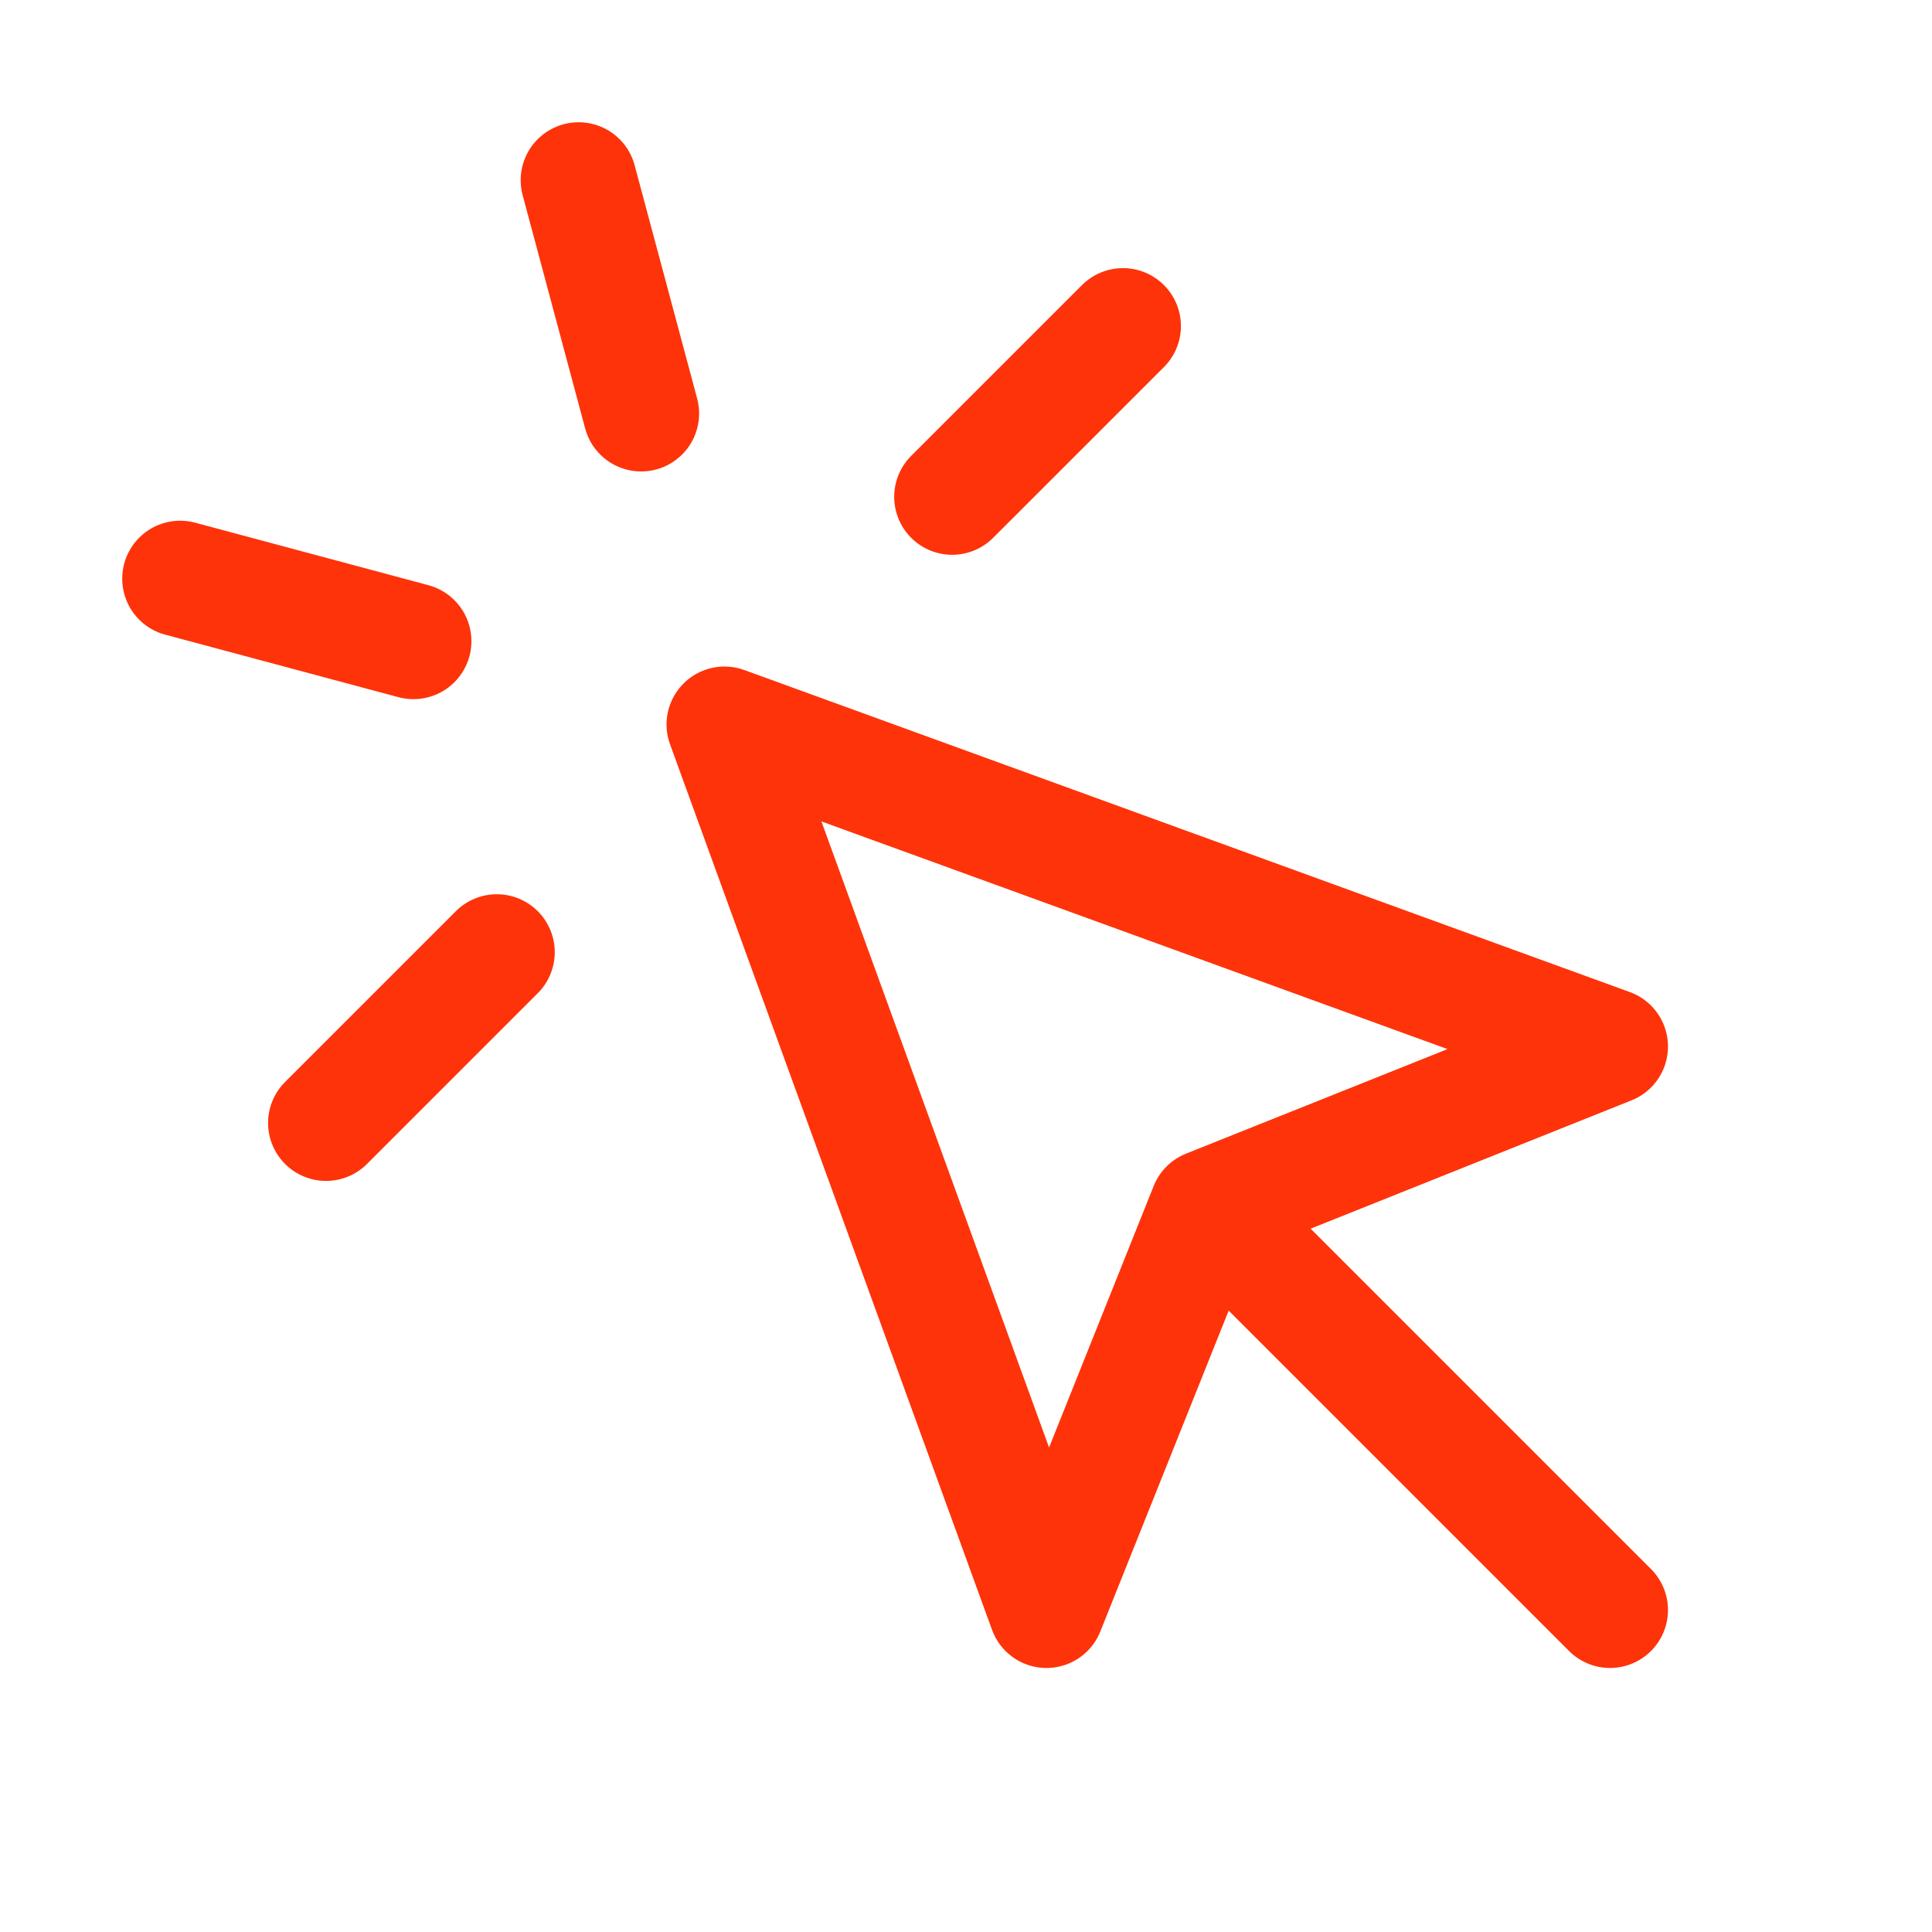
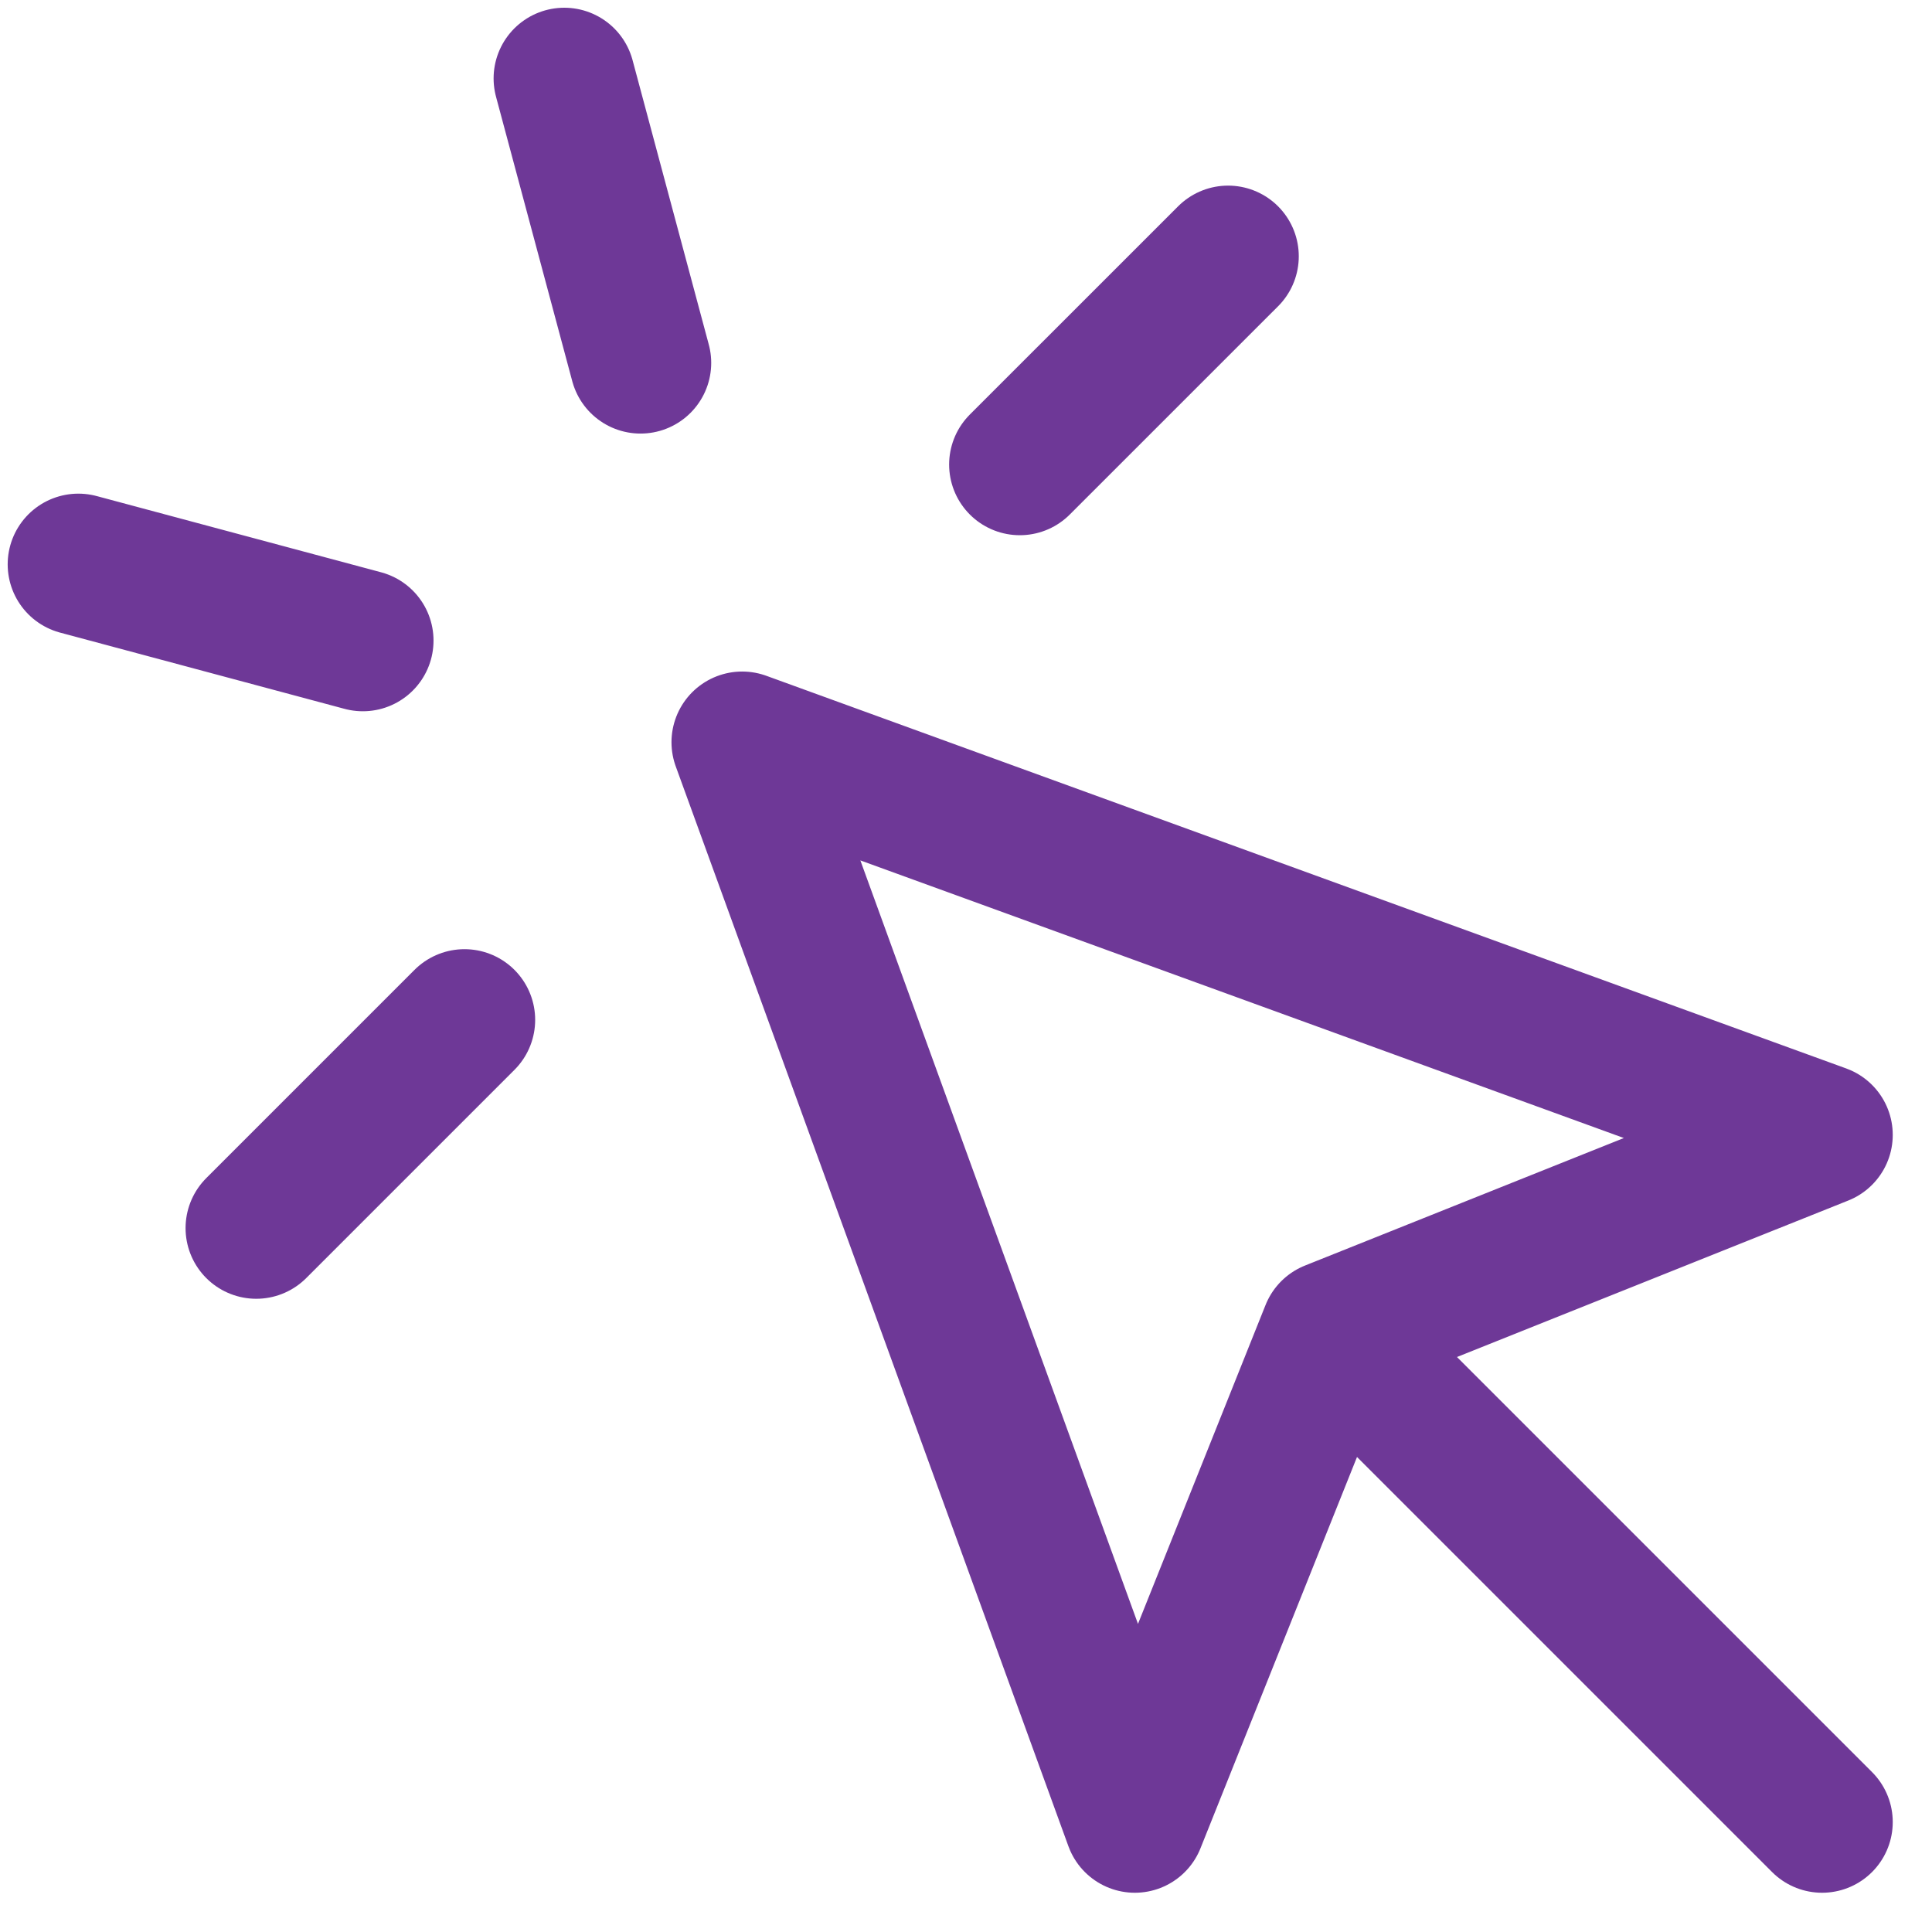
- <svg xmlns="http://www.w3.org/2000/svg" width="50" height="50" viewBox="0 0 50 50" fill="none">
-   <path d="M31.25 31.25L27.083 41.667L18.75 18.75L41.667 27.084L31.25 31.25ZM31.25 31.25L41.667 41.667M14.975 4.664L16.593 10.701M10.7 16.594L4.663 14.976M29.062 8.439L24.642 12.858M12.857 24.643L8.438 29.062" stroke="#FE330A" stroke-width="3" stroke-linecap="round" stroke-linejoin="round" />
+ <svg xmlns="http://www.w3.org/2000/svg" width="41" height="41" viewBox="0 0 41 41" fill="none">
+   <path d="M28.25 28.25L24.083 38.667L15.75 15.751L38.667 24.084L28.25 28.25ZM28.25 28.25L38.667 38.667M11.975 1.664L13.593 7.701M7.7 13.594L1.663 11.976M26.062 5.439L21.642 9.858M9.857 21.643L5.438 26.062" stroke="#6E3897" stroke-width="3" stroke-linecap="round" stroke-linejoin="round" />
</svg>
